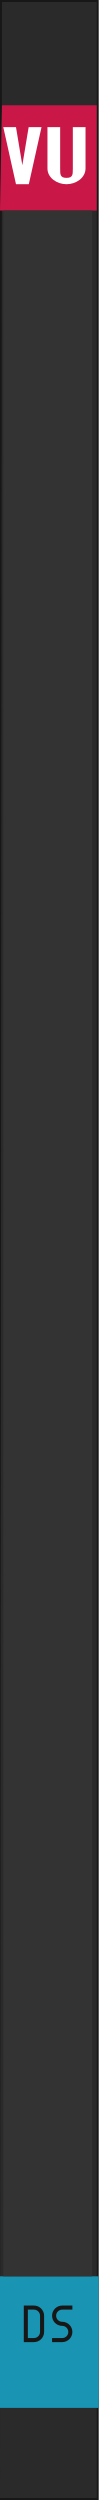
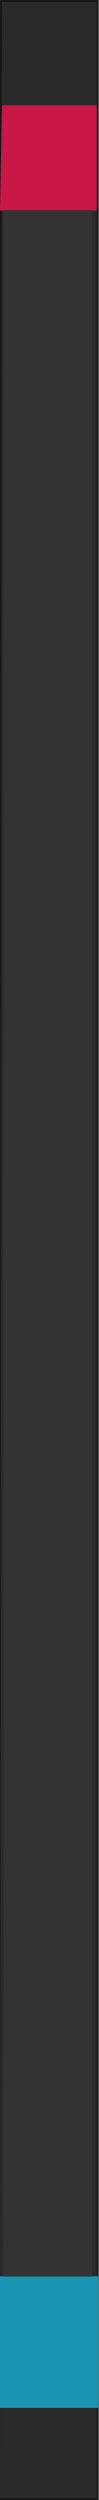
<svg xmlns="http://www.w3.org/2000/svg" width="15" height="380">
-   <path fill="#171717" d="M0 0h15v380H0z" />
-   <path fill="#2a2a2a" d="M.3.3h14.4v379.4H0z" />
-   <path fill="#c91847" d="M.3 16h14.4v16H0z" />
-   <path fill="#1994b3" d="M0 346h15v20H0z" />
-   <path fill="#333" d="M.5 32H14v314H.5z" />
-   <path d="m2.429 19.32.964 5.787.964-5.786h1.954L4.38 28H2.43L.5 19.32Zm4.785 0h1.929v6.27q0 .36.012.634.018.268.11.452.091.177.287.268t.555.092.555-.092.287-.268q.092-.184.104-.452.018-.275.018-.635v-6.268H13v6.268q0 .543-.25.989-.244.445-.653.763-.41.311-.928.488-.519.171-1.062.171t-1.062-.17q-.519-.178-.928-.49-.409-.317-.659-.762-.244-.446-.244-.989v-2.41z" aria-label="VU" style="font-weight:700;font-size:12.5px;font-family:&quot;Envy Code R&quot;;-inkscape-font-specification:&quot;Envy Code R&quot;;letter-spacing:0;word-spacing:0;fill:#fff;stroke-width:1px" />
-   <path d="M3.617 350.445H5.16q.32 0 .602.121.281.122.488.332.21.207.332.489.121.281.121.601v2.469q0 .32-.121.602-.121.28-.332.492-.207.207-.488.328T5.16 356H3.617Zm1.543 4.938q.192 0 .36-.07.168-.075.293-.2.128-.129.199-.297.074-.168.074-.359v-2.469q0-.191-.074-.36-.07-.167-.2-.292-.125-.129-.292-.2-.168-.073-.36-.073h-.926v4.32zm3.371-3.395q0 .192.07.36.075.168.2.297.129.125.297.199.168.07.359.07.32 0 .602.121.28.121.488.332.21.207.332.488.121.282.121.602t-.121.602q-.121.28-.332.492-.207.207-.488.328t-.602.121H7.914v-.617h1.543q.191 0 .36-.07.167-.075.292-.2.13-.129.2-.297.074-.168.074-.359t-.074-.36q-.07-.167-.2-.292-.125-.13-.293-.2-.168-.074-.359-.074-.32 0-.602-.12-.28-.122-.492-.329-.207-.21-.328-.492-.12-.281-.12-.602t.12-.601q.121-.282.328-.489.211-.21.492-.332.282-.12.602-.12H11v.617H9.457q-.191 0-.36.074-.167.07-.296.199-.125.125-.2.293-.07.168-.07.36" aria-label="DS" style="font-size:8px;font-family:&quot;Envy Code R&quot;;-inkscape-font-specification:&quot;Envy Code R&quot;;letter-spacing:0;word-spacing:0;fill:#171717;stroke-width:1px" />
+   <path fill="#171717" d="M0 0h15v380H0Z" />
+   <path fill="#2a2a2a" d="M.3.3h14.4v379.4H0Z" />
+   <path fill="#c91847" d="M.3 16h14.4v16H0Z" />
+   <path d="M0 346h15v20H0Z" style="fill:#1994b3" />
+   <path d="M.5 32H14v314H.5Z" style="fill:#333" />
</svg>
